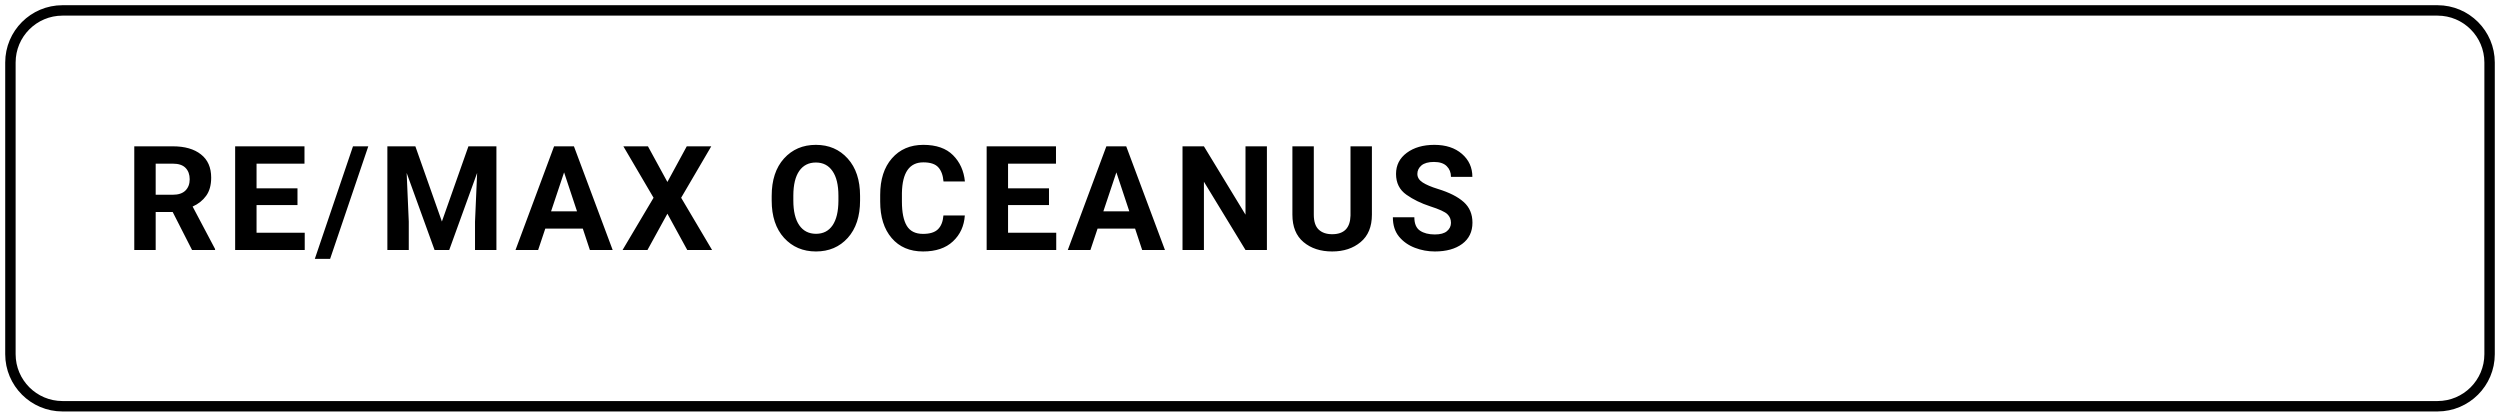
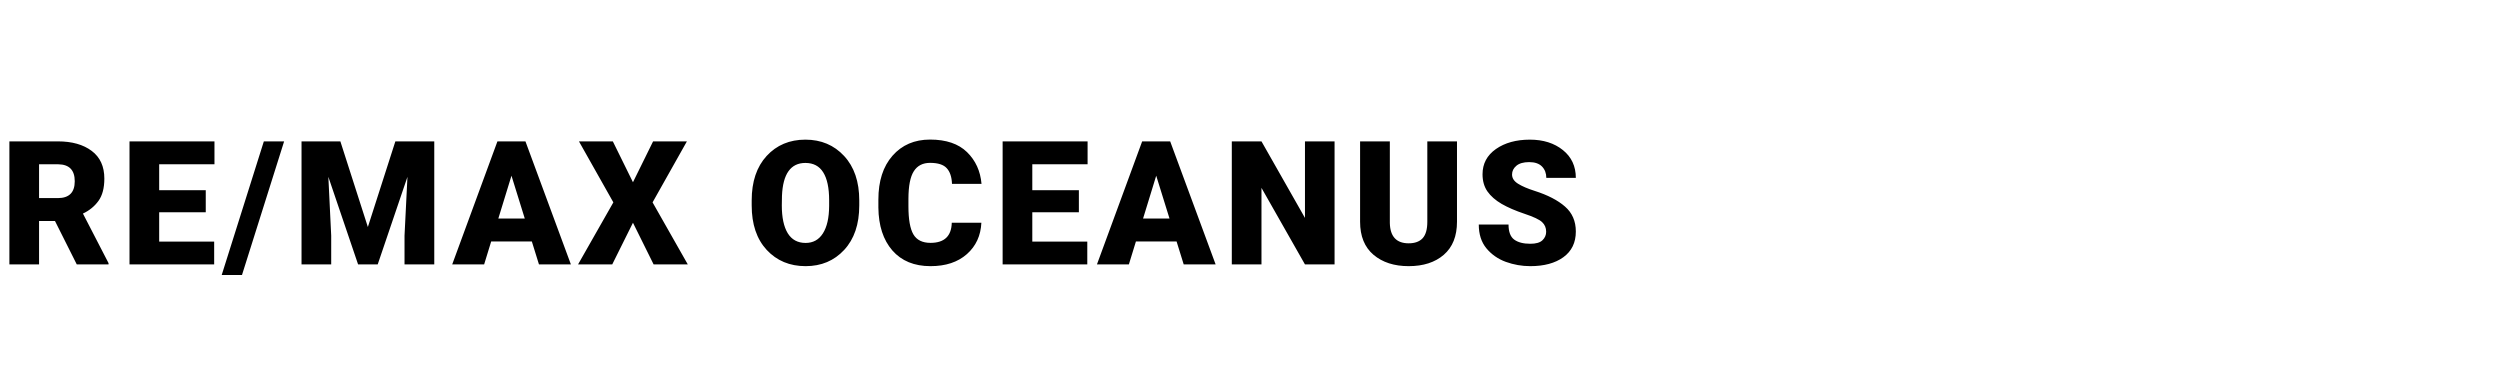
- <svg xmlns="http://www.w3.org/2000/svg" viewBox="0 0 480 80">
-   <rect x="2" y="2" width="476" height="76" rx="10" fill="none" stroke="currentColor" stroke-width="2" />
-   <text x="24" y="48" font-family="system-ui, -apple-system, Segoe UI, Roboto, Ubuntu, Cantarell, Noto Sans, Arial, sans-serif" font-size="28" font-weight="700" fill="currentColor" letter-spacing="1.5">
+ <svg xmlns="http://www.w3.org/2000/svg" viewBox="0 0 520 80">
+   <text x="0" y="55" font-family="system-ui,-apple-system,Segoe UI,Roboto,Ubuntu,Cantarell,Noto Sans,Arial,sans-serif" font-size="36" font-weight="800" fill="currentColor" letter-spacing="1.5">
    RE/MAX OCEANUS
  </text>
</svg>
